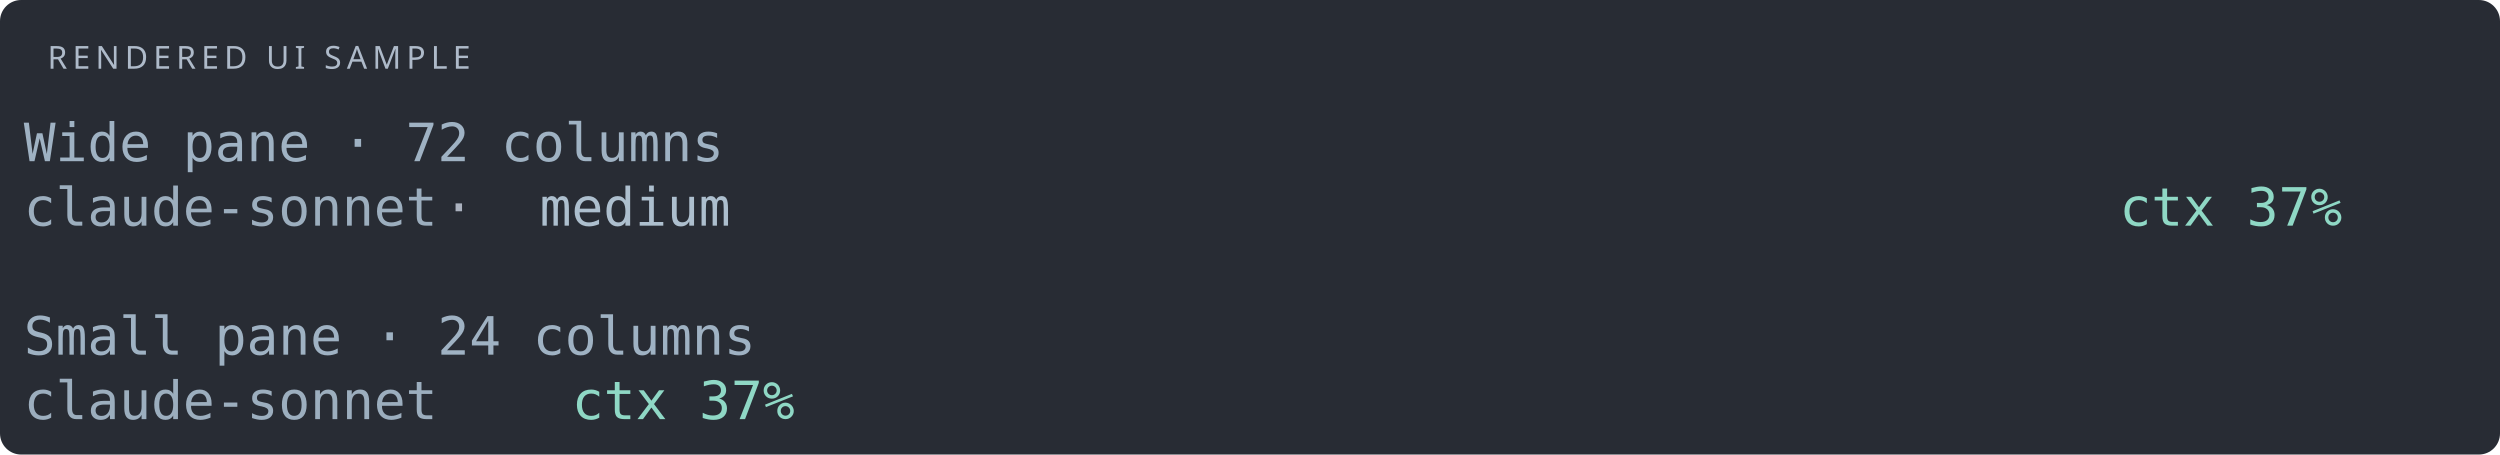
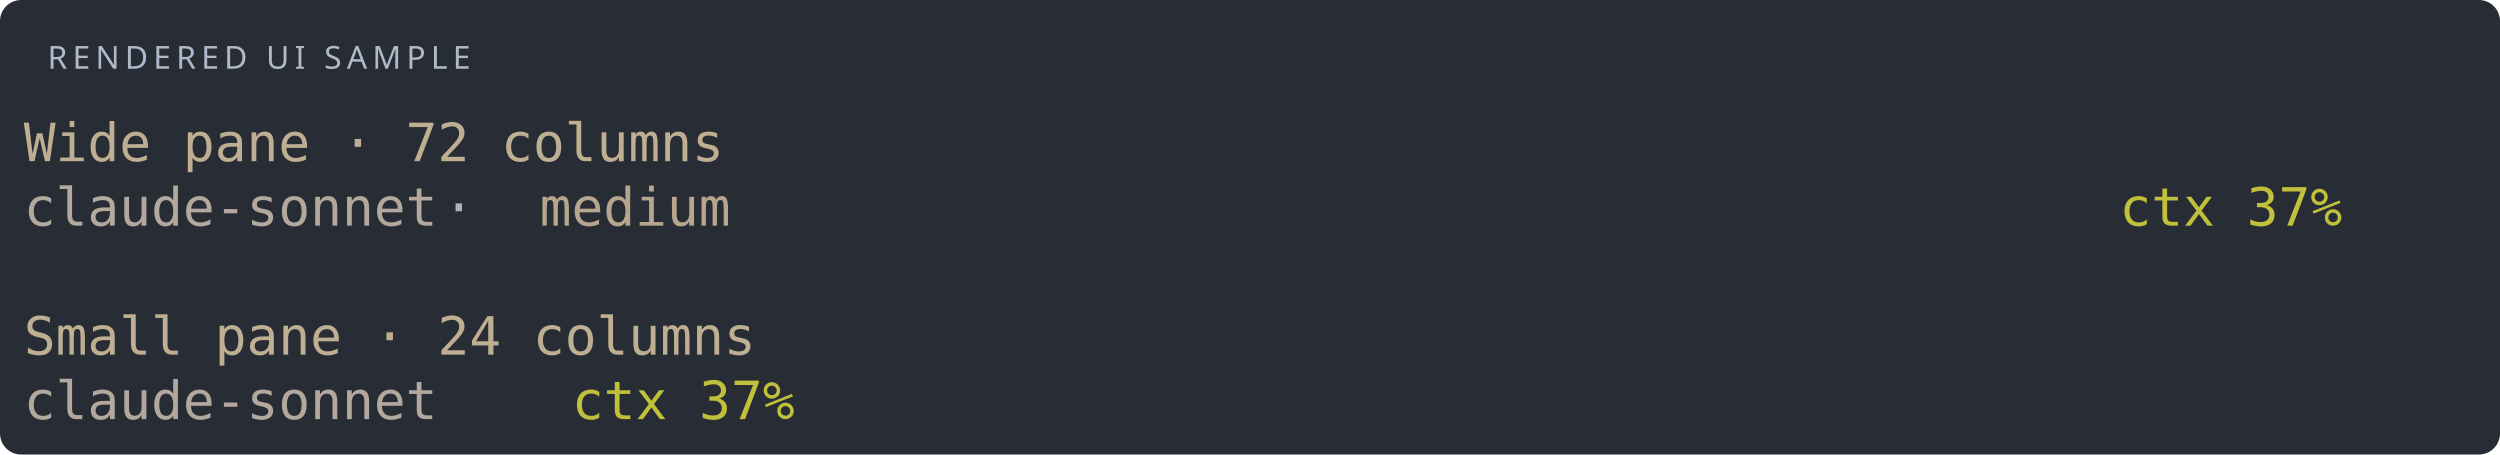
<svg xmlns="http://www.w3.org/2000/svg" viewBox="0 0 946 172.0">
  <style>
.appearance-custom-width-matrix {font-family:monospace;font-size:20px;line-height:24.4px}
- .appearance-custom-width-r1 { fill: #9fb2c3 }
+ .appearance-custom-width-r1 { fill: #beaf93 }
.appearance-custom-width-r2 { fill: #abb2bf }
- .appearance-custom-width-r3 { fill: #9caebe }
- .appearance-custom-width-r4 { fill: #adbfce }
- .appearance-custom-width-r5 { fill: #8fd8c5 }
+ .appearance-custom-width-r3 { fill: #b3a89e }
+ .appearance-custom-width-r4 { fill: #b6a68d }
+ .appearance-custom-width-r5 { fill: #c0c03b }
</style>
  <defs>
    <clipPath id="appearance-custom-width-clip-terminal">
      <rect width="926.2" height="121.0" />
    </clipPath>
    <clipPath id="appearance-custom-width-line-0">
      <rect x="0" y="1.5" width="927.2" height="24.65" />
    </clipPath>
    <clipPath id="appearance-custom-width-line-1">
      <rect x="0" y="25.9" width="927.2" height="24.65" />
    </clipPath>
    <clipPath id="appearance-custom-width-line-2">
      <rect x="0" y="50.3" width="927.2" height="24.65" />
    </clipPath>
    <clipPath id="appearance-custom-width-line-3">
      <rect x="0" y="74.7" width="927.2" height="24.65" />
    </clipPath>
  </defs>
  <rect width="946" height="172.0" rx="8" fill="#282c34" />
  <text x="18" y="26" fill="#aebac9" font-family="sans-serif" font-size="12" letter-spacing="2">RENDERED UI SAMPLE</text>
  <g transform="translate(9, 41)" clip-path="url(#appearance-custom-width-clip-terminal)">
    <g class="appearance-custom-width-matrix">
      <text class="appearance-custom-width-r1" x="0" y="20" textLength="268.4" clip-path="url(#appearance-custom-width-line-0)">Wide pane · 72 columns</text>
      <text class="appearance-custom-width-r2" x="927.2" y="20" textLength="12.2" clip-path="url(#appearance-custom-width-line-0)">
</text>
      <text class="appearance-custom-width-r3" x="0" y="44.4" textLength="158.6" clip-path="url(#appearance-custom-width-line-1)">claude-sonnet</text>
      <text class="appearance-custom-width-r2" x="158.6" y="44.4" textLength="36.6" clip-path="url(#appearance-custom-width-line-1)"> · </text>
      <text class="appearance-custom-width-r4" x="195.2" y="44.4" textLength="73.2" clip-path="url(#appearance-custom-width-line-1)">medium</text>
      <text class="appearance-custom-width-r5" x="793" y="44.4" textLength="85.4" clip-path="url(#appearance-custom-width-line-1)">ctx 37%</text>
      <text class="appearance-custom-width-r2" x="927.2" y="44.4" textLength="12.2" clip-path="url(#appearance-custom-width-line-1)">
</text>
      <text class="appearance-custom-width-r2" x="927.2" y="68.8" textLength="12.2" clip-path="url(#appearance-custom-width-line-2)">
</text>
      <text class="appearance-custom-width-r1" x="0" y="93.2" textLength="280.6" clip-path="url(#appearance-custom-width-line-3)">Small pane · 24 columns</text>
      <text class="appearance-custom-width-r2" x="927.2" y="93.2" textLength="12.2" clip-path="url(#appearance-custom-width-line-3)">
</text>
      <text class="appearance-custom-width-r3" x="0" y="117.6" textLength="158.6" clip-path="url(#appearance-custom-width-line-4)">claude-sonnet</text>
      <text class="appearance-custom-width-r5" x="207.4" y="117.6" textLength="85.4" clip-path="url(#appearance-custom-width-line-4)">ctx 37%</text>
      <text class="appearance-custom-width-r2" x="927.2" y="117.6" textLength="12.2" clip-path="url(#appearance-custom-width-line-4)">
</text>
    </g>
  </g>
</svg>
